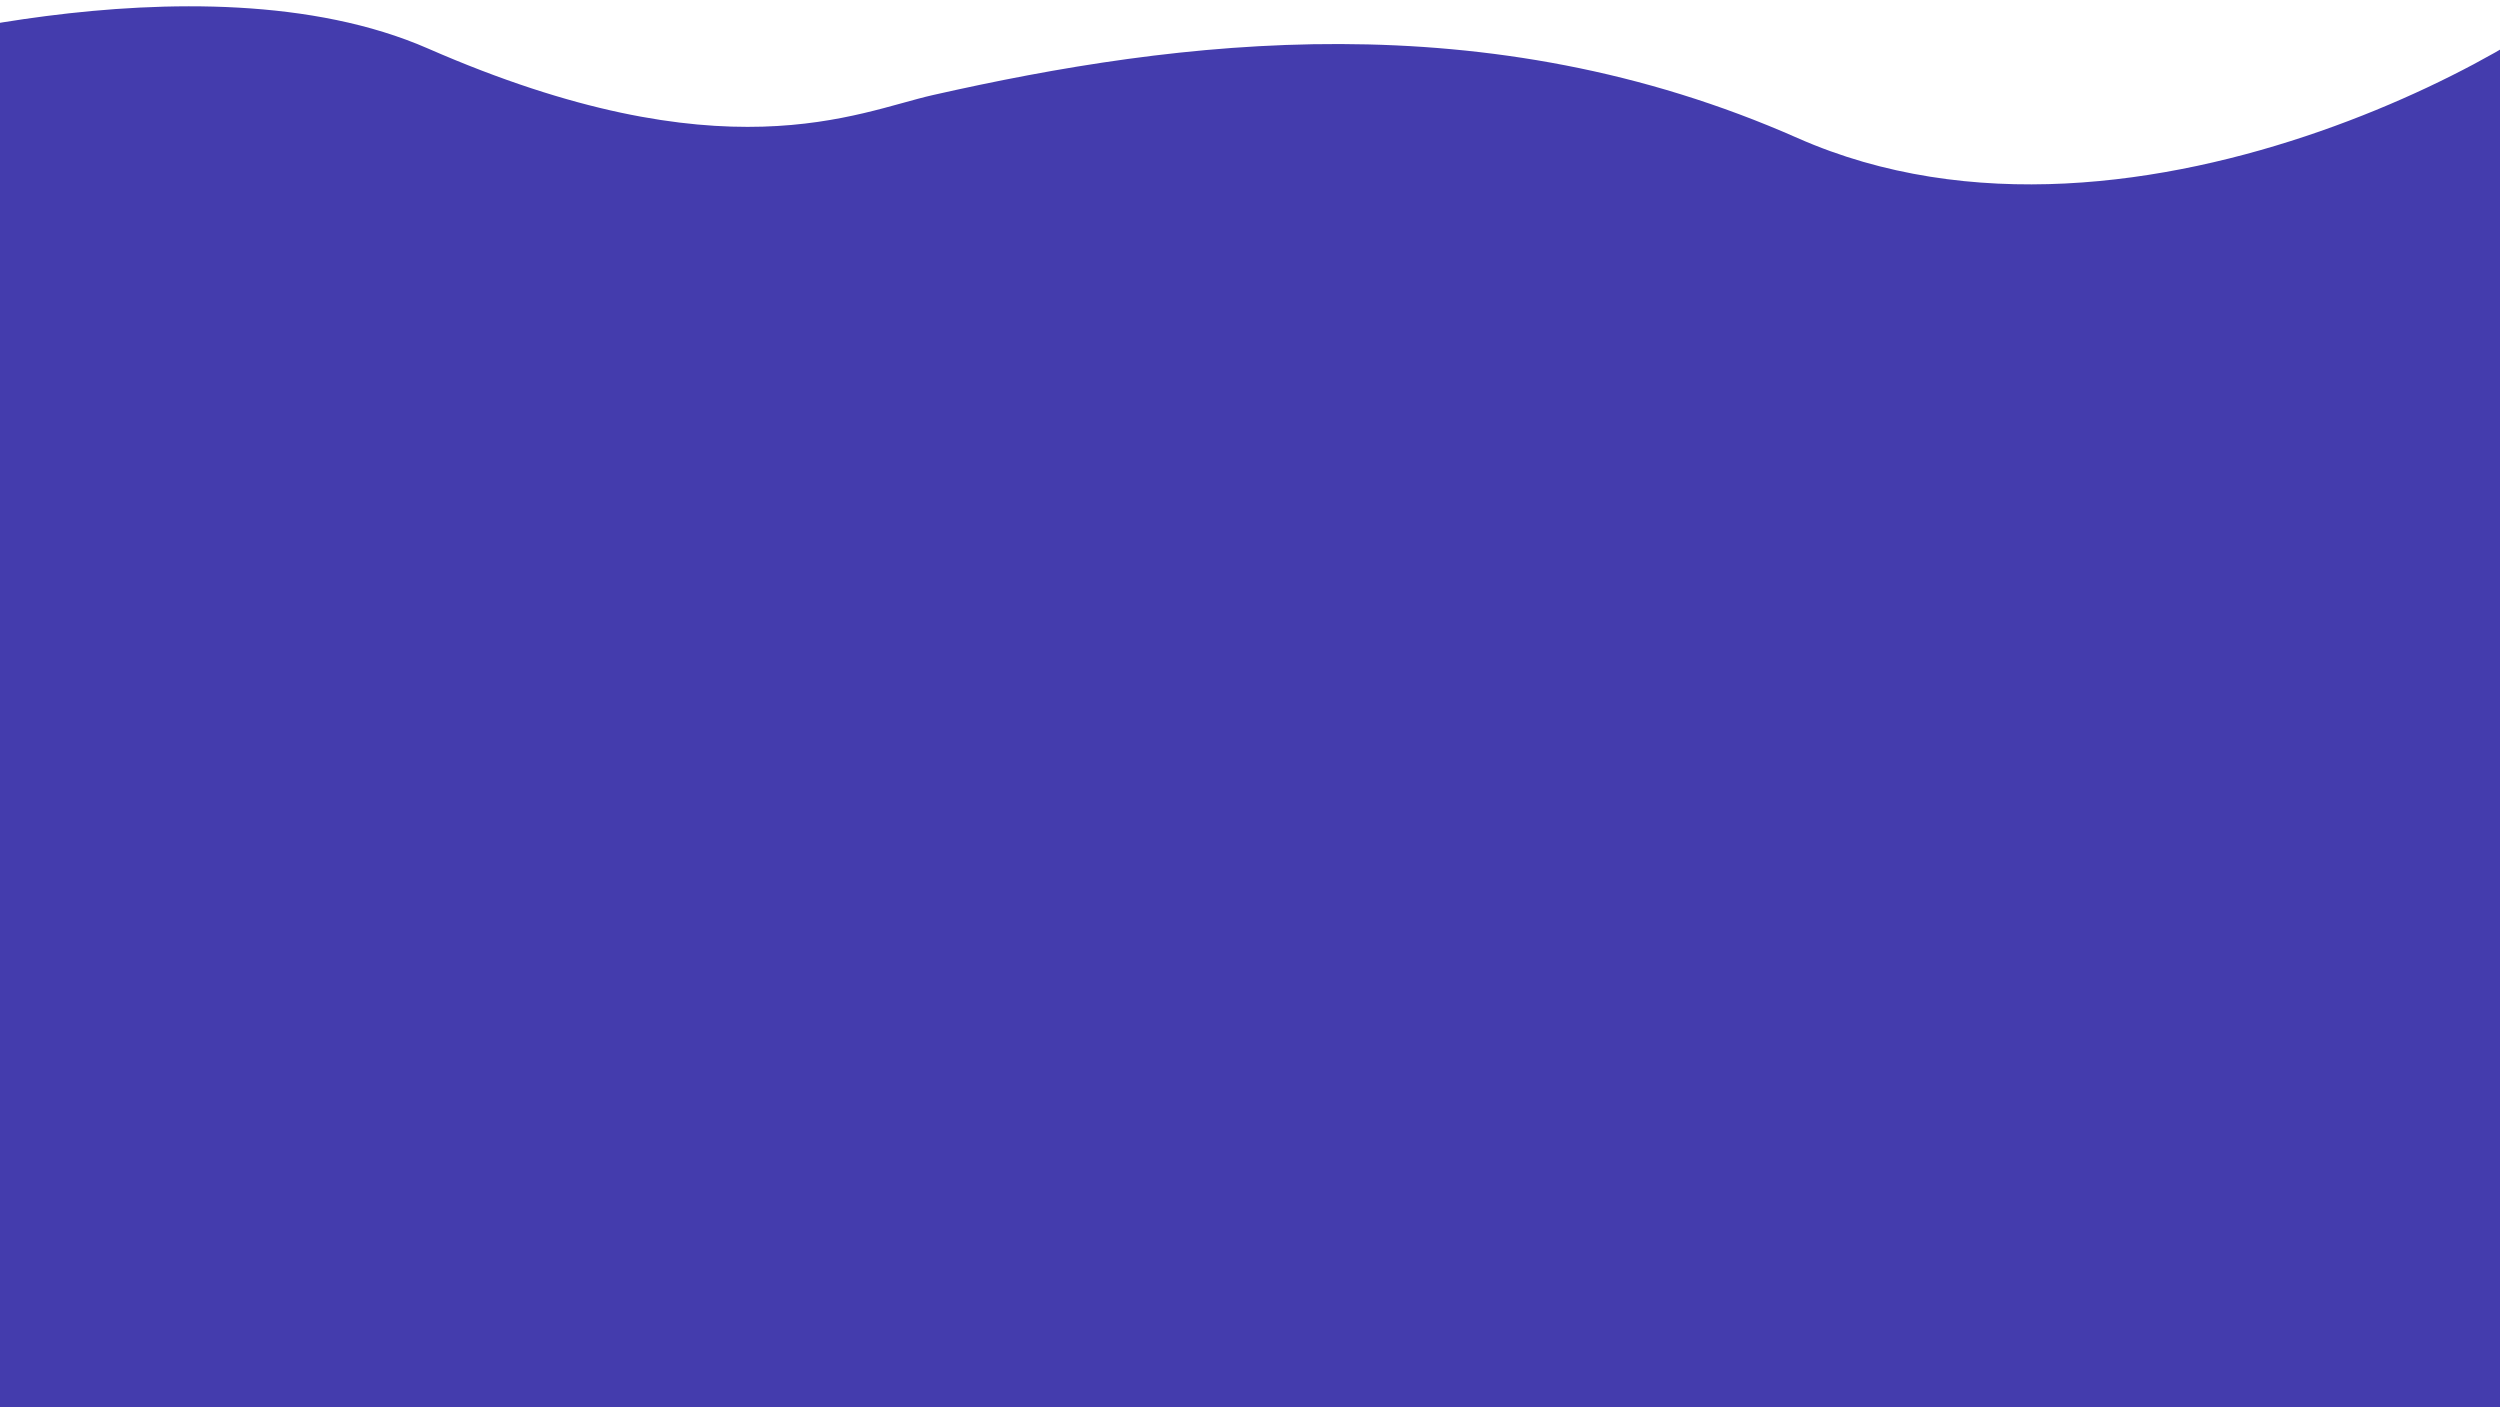
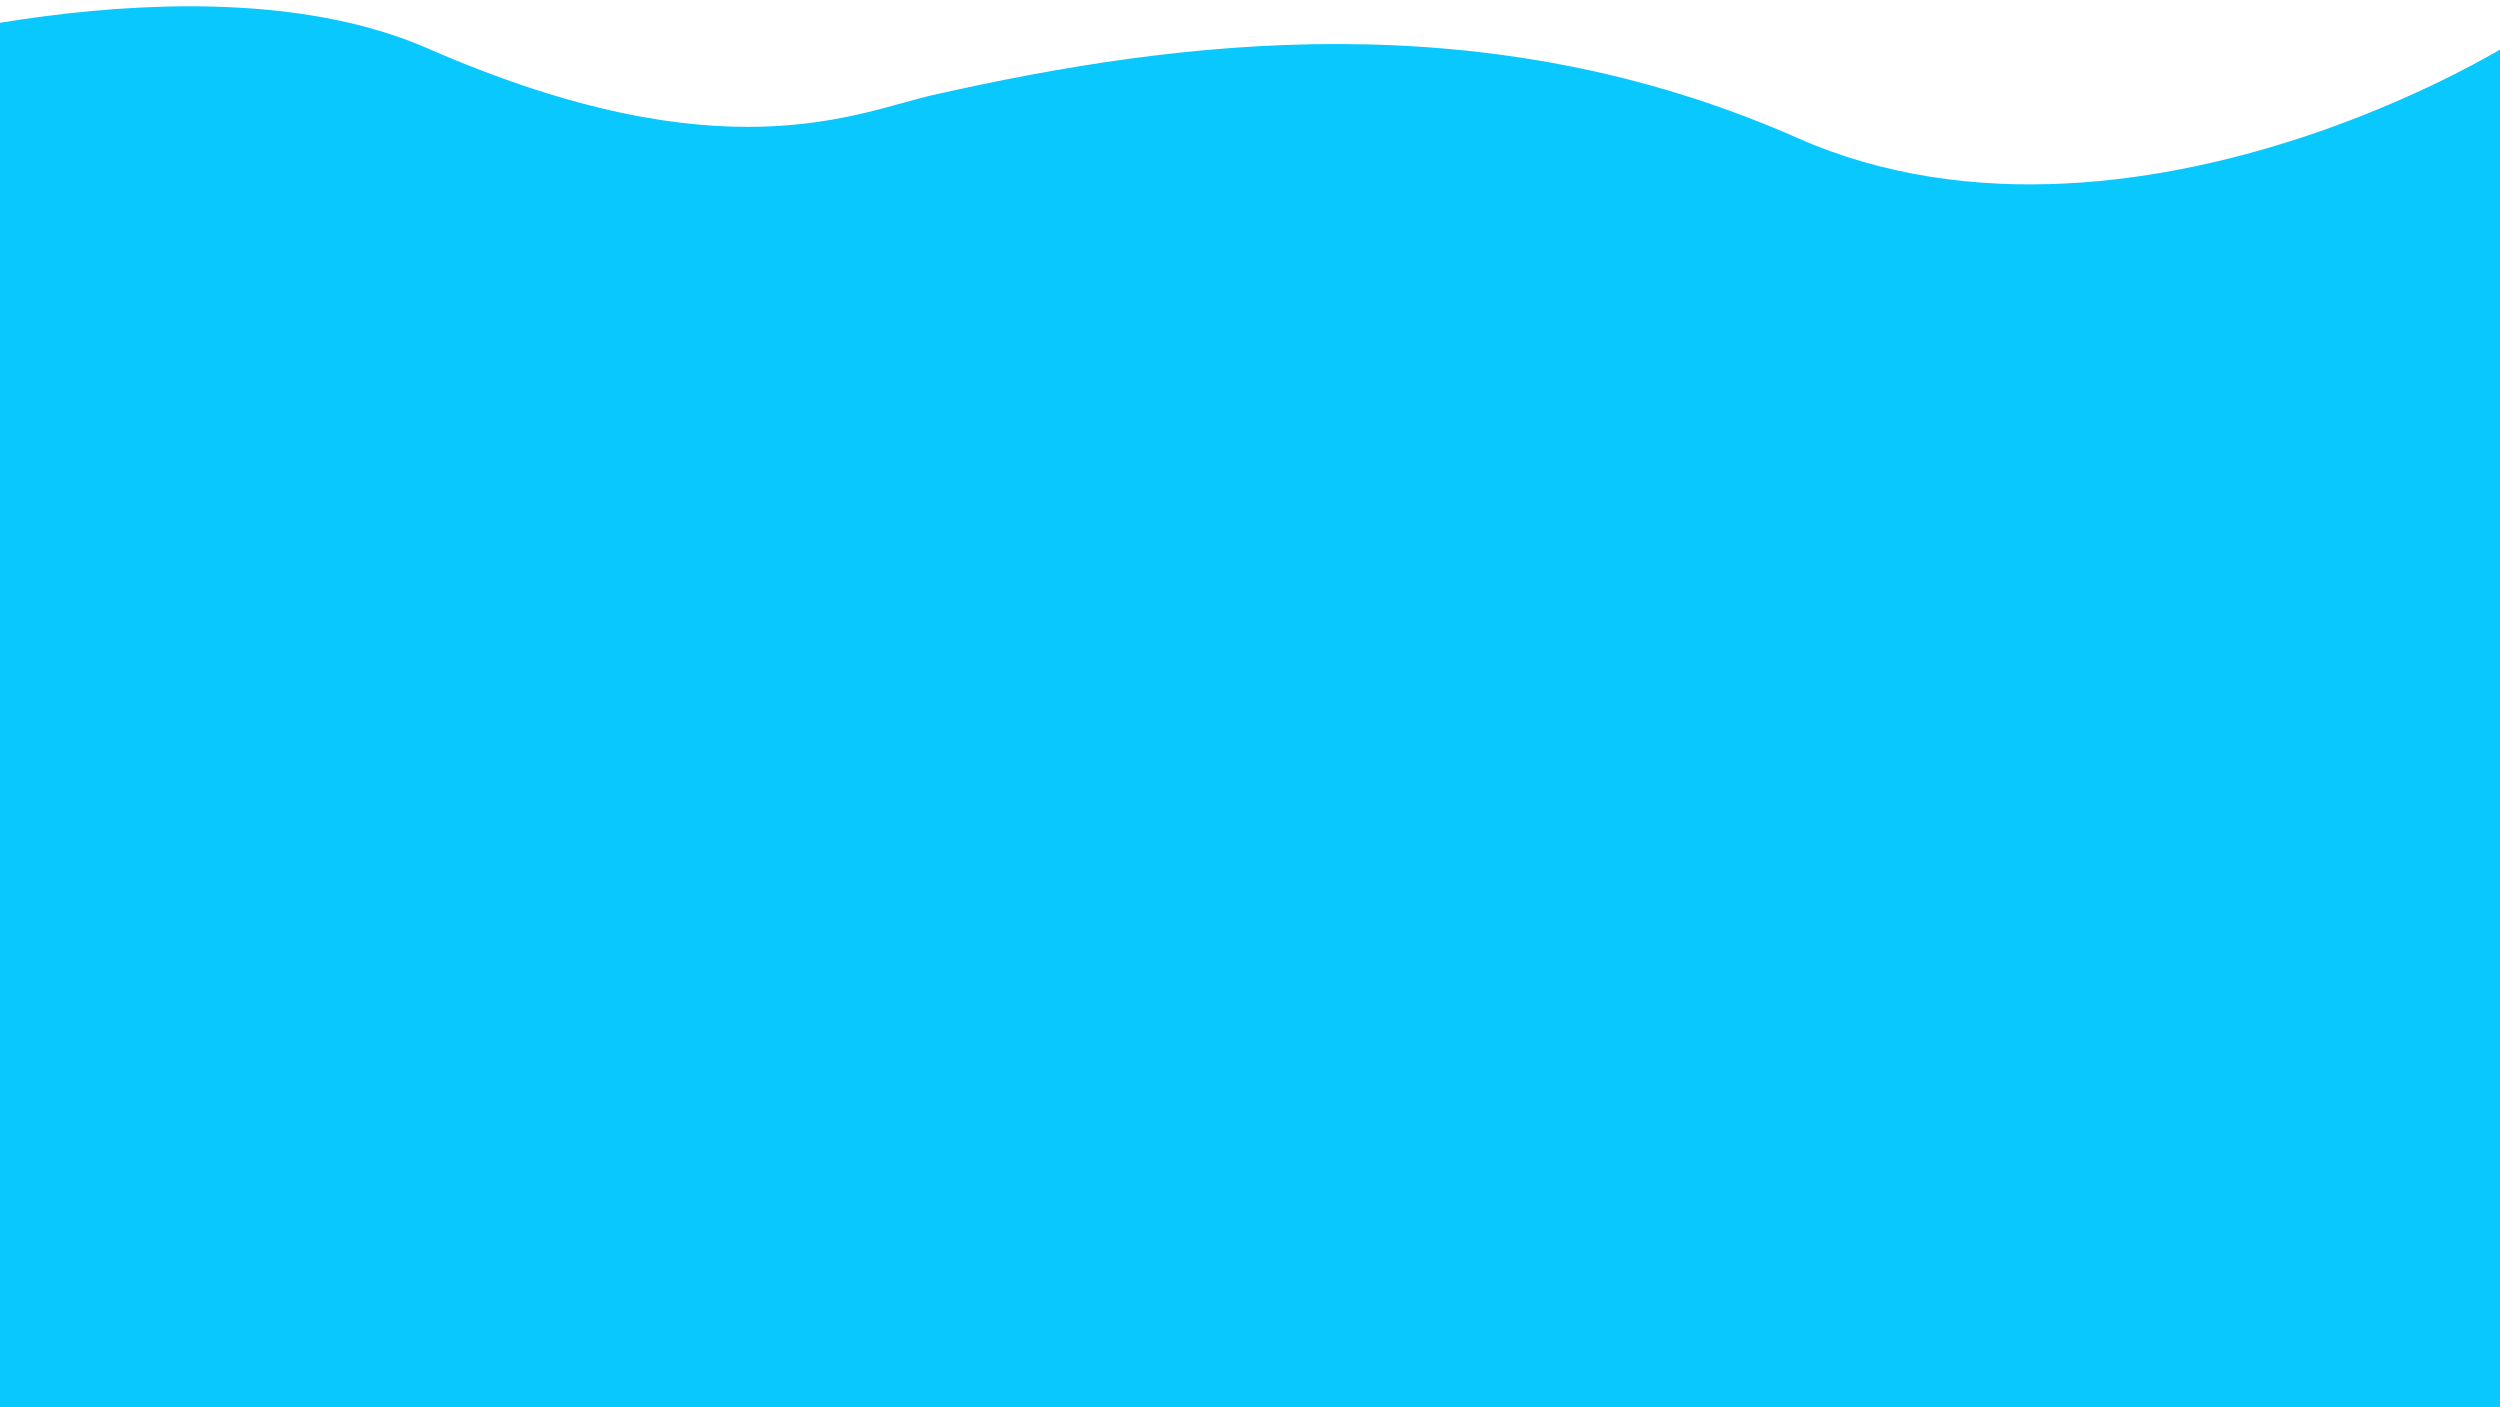
<svg xmlns="http://www.w3.org/2000/svg" width="3840" height="2160" viewBox="0 0 3840 2160">
  <style>
    .cls-1 {
-       fill: #443CAD; /* Establece el color de relleno como #443CAD */
+       fill: #08c8fe; /* Cambia el color de relleno a #08c8fe */
      fill-rule: evenodd;
    }
  </style>
  <path id="Forma_1" data-name="Forma 1" class="cls-1" d="M-250.006,91.048S302.986-80.442,657.372,74.516C1111.05,272.889,1316.36,172.363,1433,146,1809.87,60.82,2281.93.264,2761,212,3290.68,446.107,3960.39,34.394,3994-40l12,2248-4254,33Z" />
</svg>
